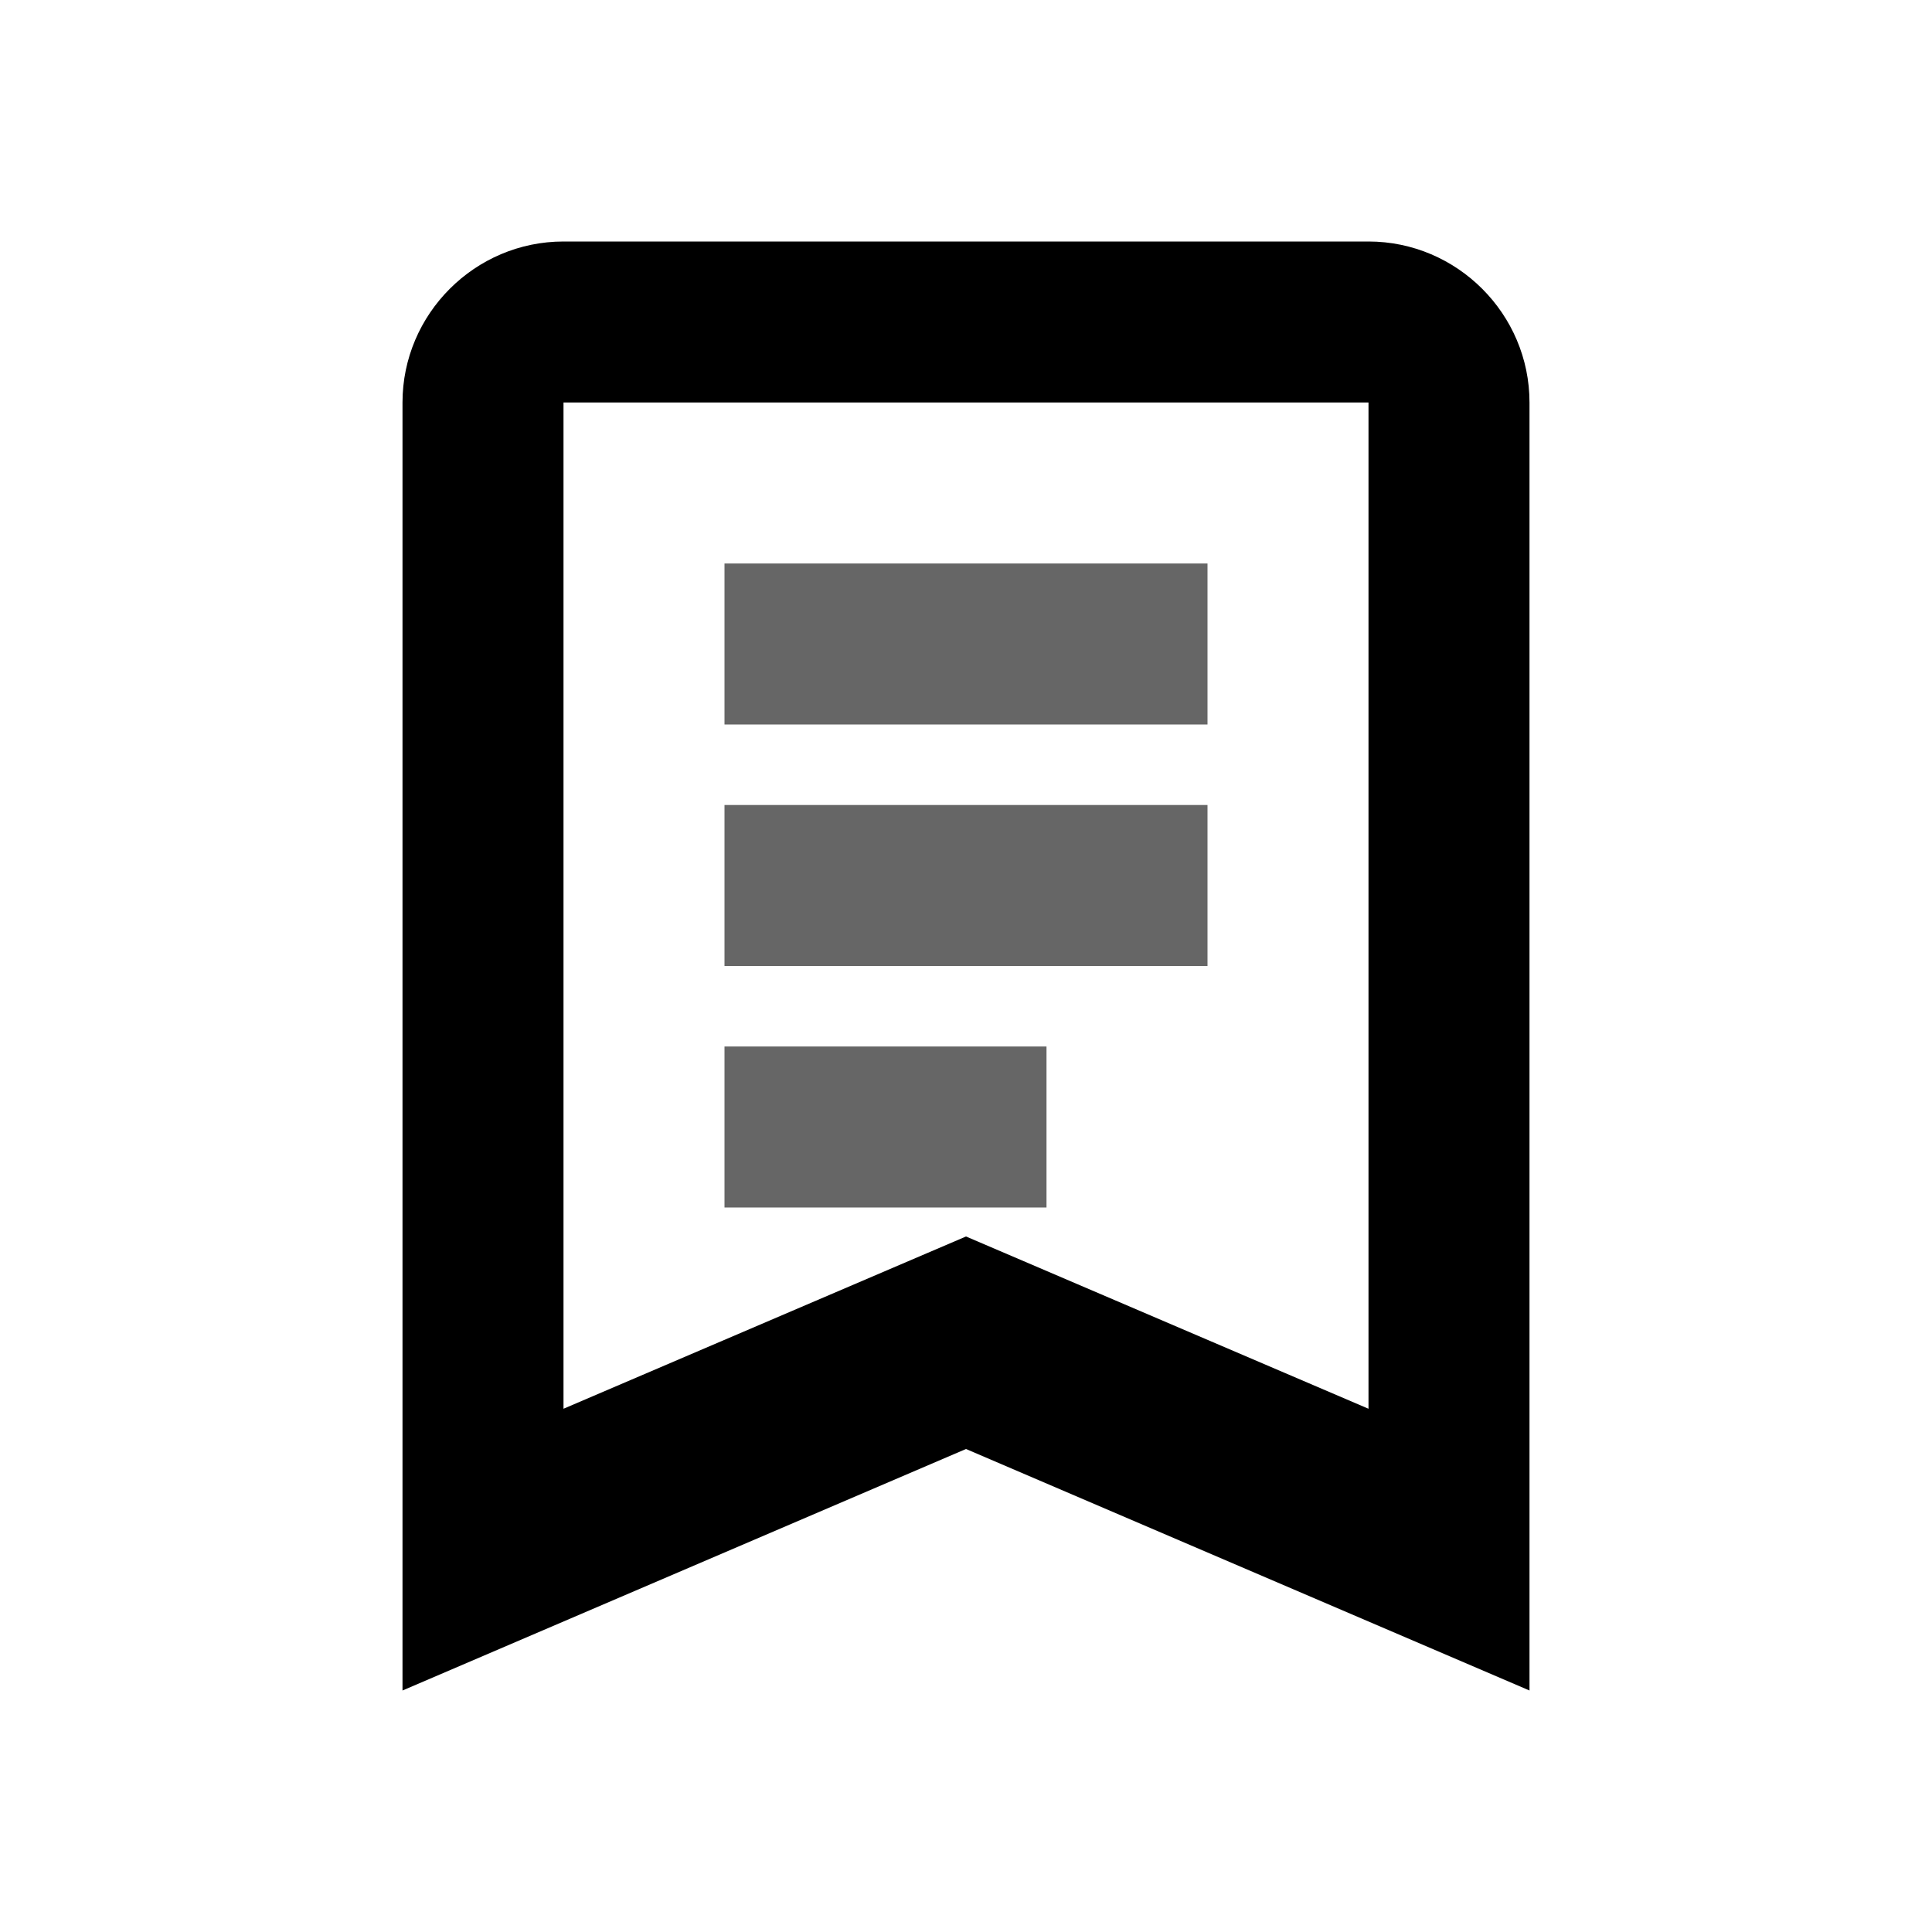
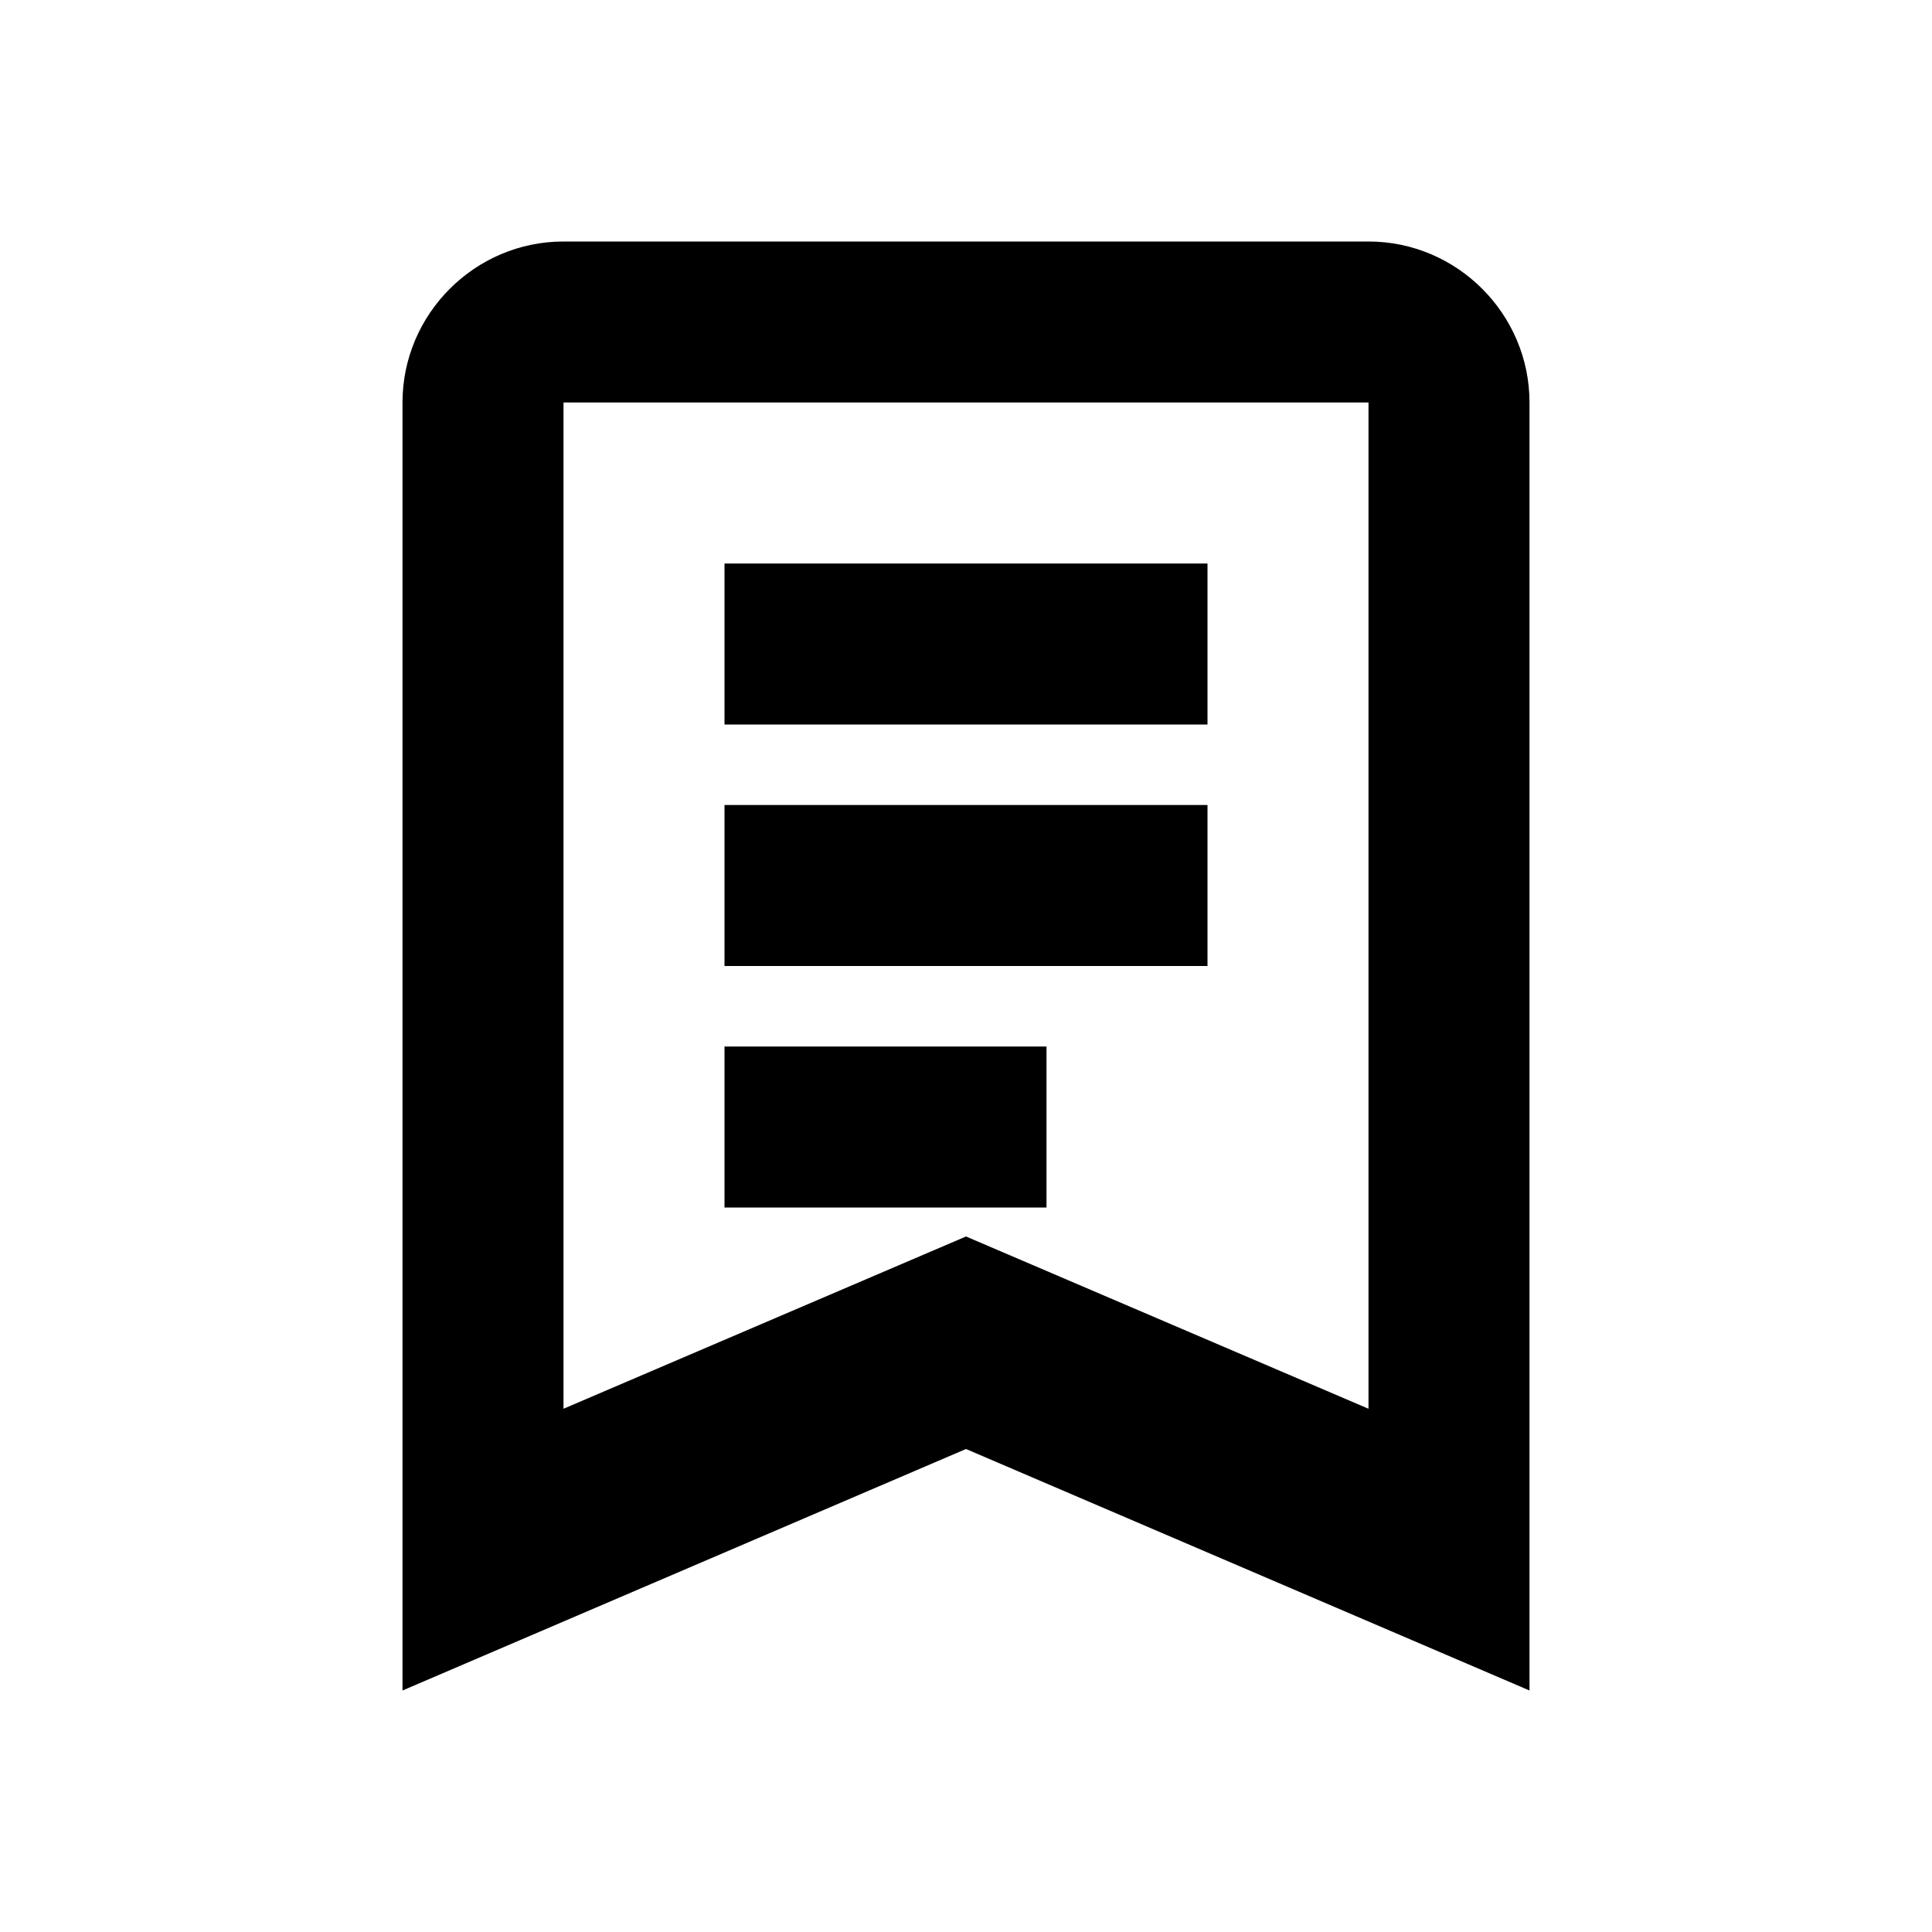
<svg xmlns="http://www.w3.org/2000/svg" viewBox="0 0 24 24">
-   <path fill="currentColor" d="M17 3H7c-1.1 0-2 .9-2 2v16l7-3 7 3V5c0-1.1-.9-2-2-2zm0 14.5l-5-2.14-5 2.14V5h10v12.5z" />
-   <path fill="currentColor" opacity="0.6" d="M9 7h6v2H9zm0 3h6v2H9zm0 3h4v2H9z" />
+   <path fill="currentColor" d="M17 3H7c-1.1 0-2 .9-2 2v16l7-3 7 3V5c0-1.1-.9-2-2-2zm0 14.5l-5-2.14-5 2.14V5h10v12.5zM9 7h6v2H9zm0 3h6v2H9zm0 3h4v2H9z" />
</svg>
